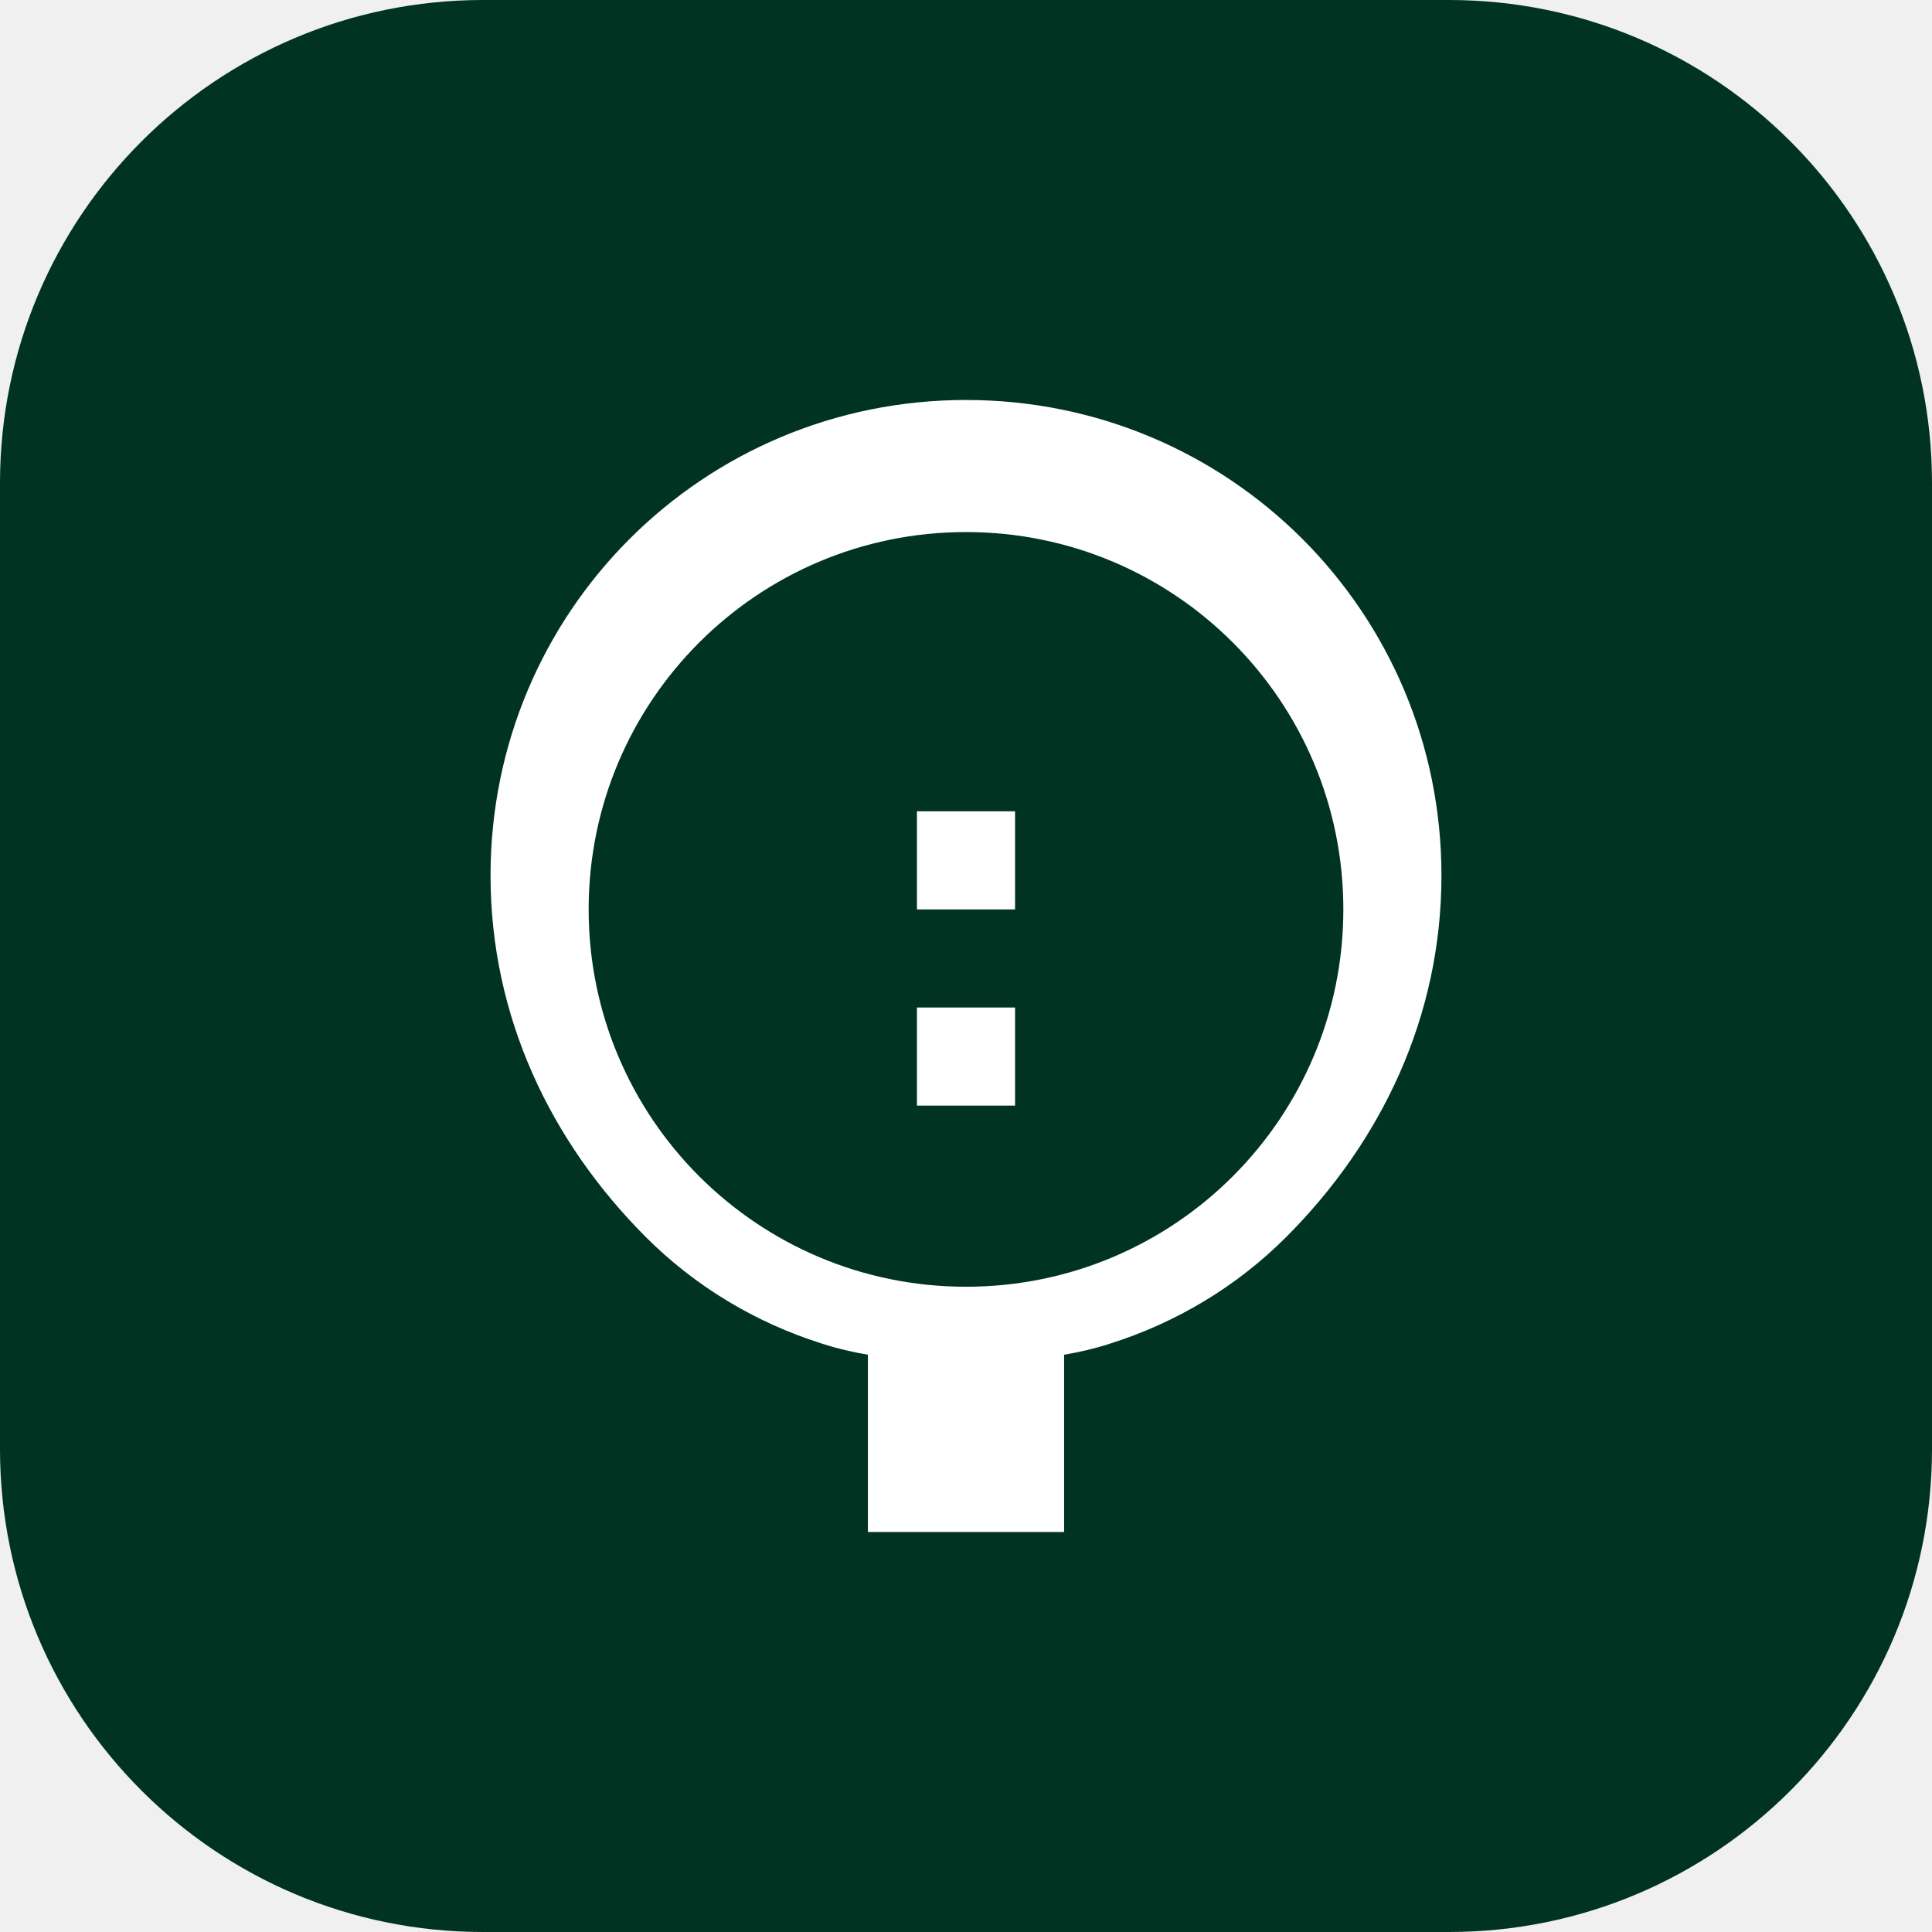
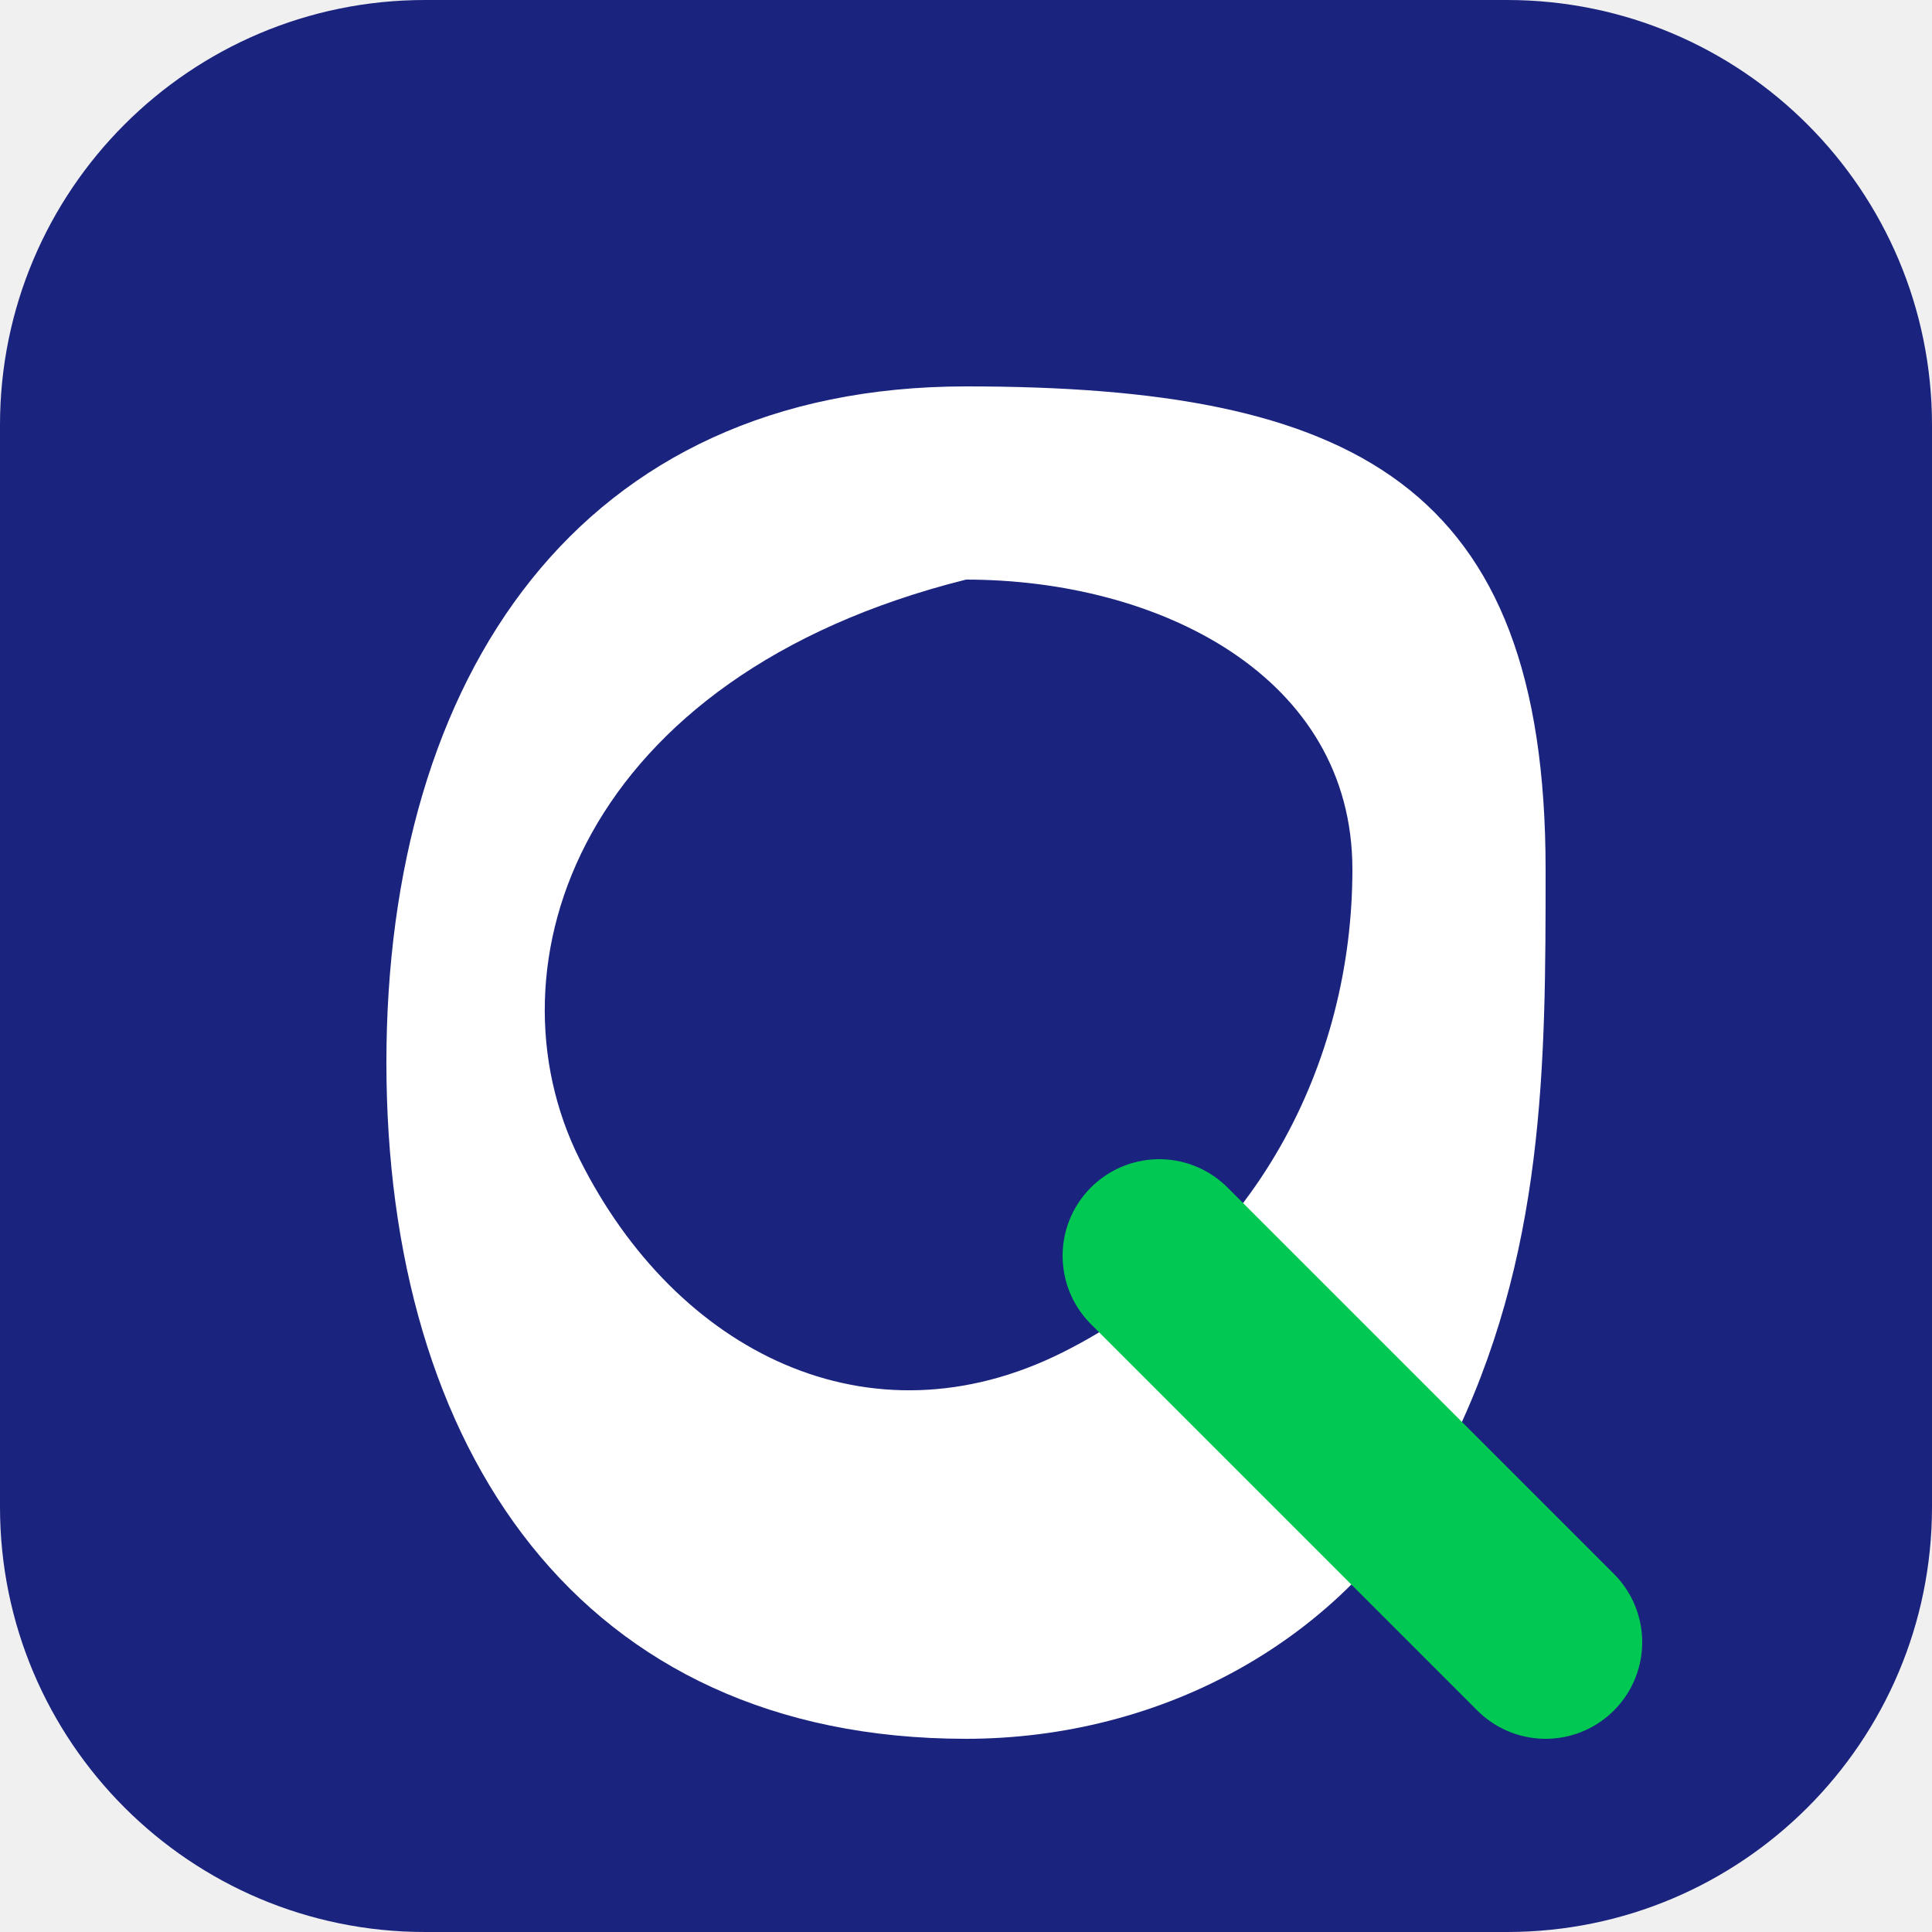
- <svg xmlns="http://www.w3.org/2000/svg" width="512" height="512" viewBox="0 0 512 512" fill="none">
-   <rect width="512" height="512" rx="128" fill="#003322" />
-   <path d="M256 106C186.23 106 130 162.23 130 232C130 269.45 145.92 302.58 171.16 327.84C184.22 340.91 200.28 350.56 218 356.13V356.14C221.89 357.38 225.88 358.33 230 359.01V406H282V359.01C286.12 358.33 290.11 357.38 294 356.14V356.13C311.72 350.56 327.78 340.91 340.84 327.84C366.08 302.58 382 269.45 382 232C382 162.23 325.77 106 256 106ZM256 341C200.75 341 156 296.25 156 241C156 185.75 200.75 141 256 141C311.25 141 356 185.75 356 241C356 296.25 311.25 341 256 341Z" fill="white" />
-   <path d="M269 241H243V215H269V241Z" fill="white" />
-   <path d="M269 267V293H243V267H269Z" fill="white" />
+ <svg xmlns="http://www.w3.org/2000/svg" width="256" height="256" viewBox="0 0 100 100" version="1.1">
+   <rect width="100" height="100" rx="22" ry="22" fill="#1A237E" />
+   <g transform="translate(5, 5)">
+     <path d="M 45,15                  C 25,15 15,30 15,50                  C 15,70 25,85 45,85                  C 55,85 65,80 70,70                  C 75,60 75,50 75,40                  C 75,20 65,15 45,15 Z                  M 45,25                  C 55,25 65,30 65,40                  C 65,50 60,60 50,65                  C 40,70 30,65 25,55                  C 20,45 25,30 45,25 Z" fill="#FFFFFF" />
+   </g>
+   <path d="M 60 65 L 80 85" stroke="#00C853" stroke-width="10" stroke-linecap="round" />
</svg>
